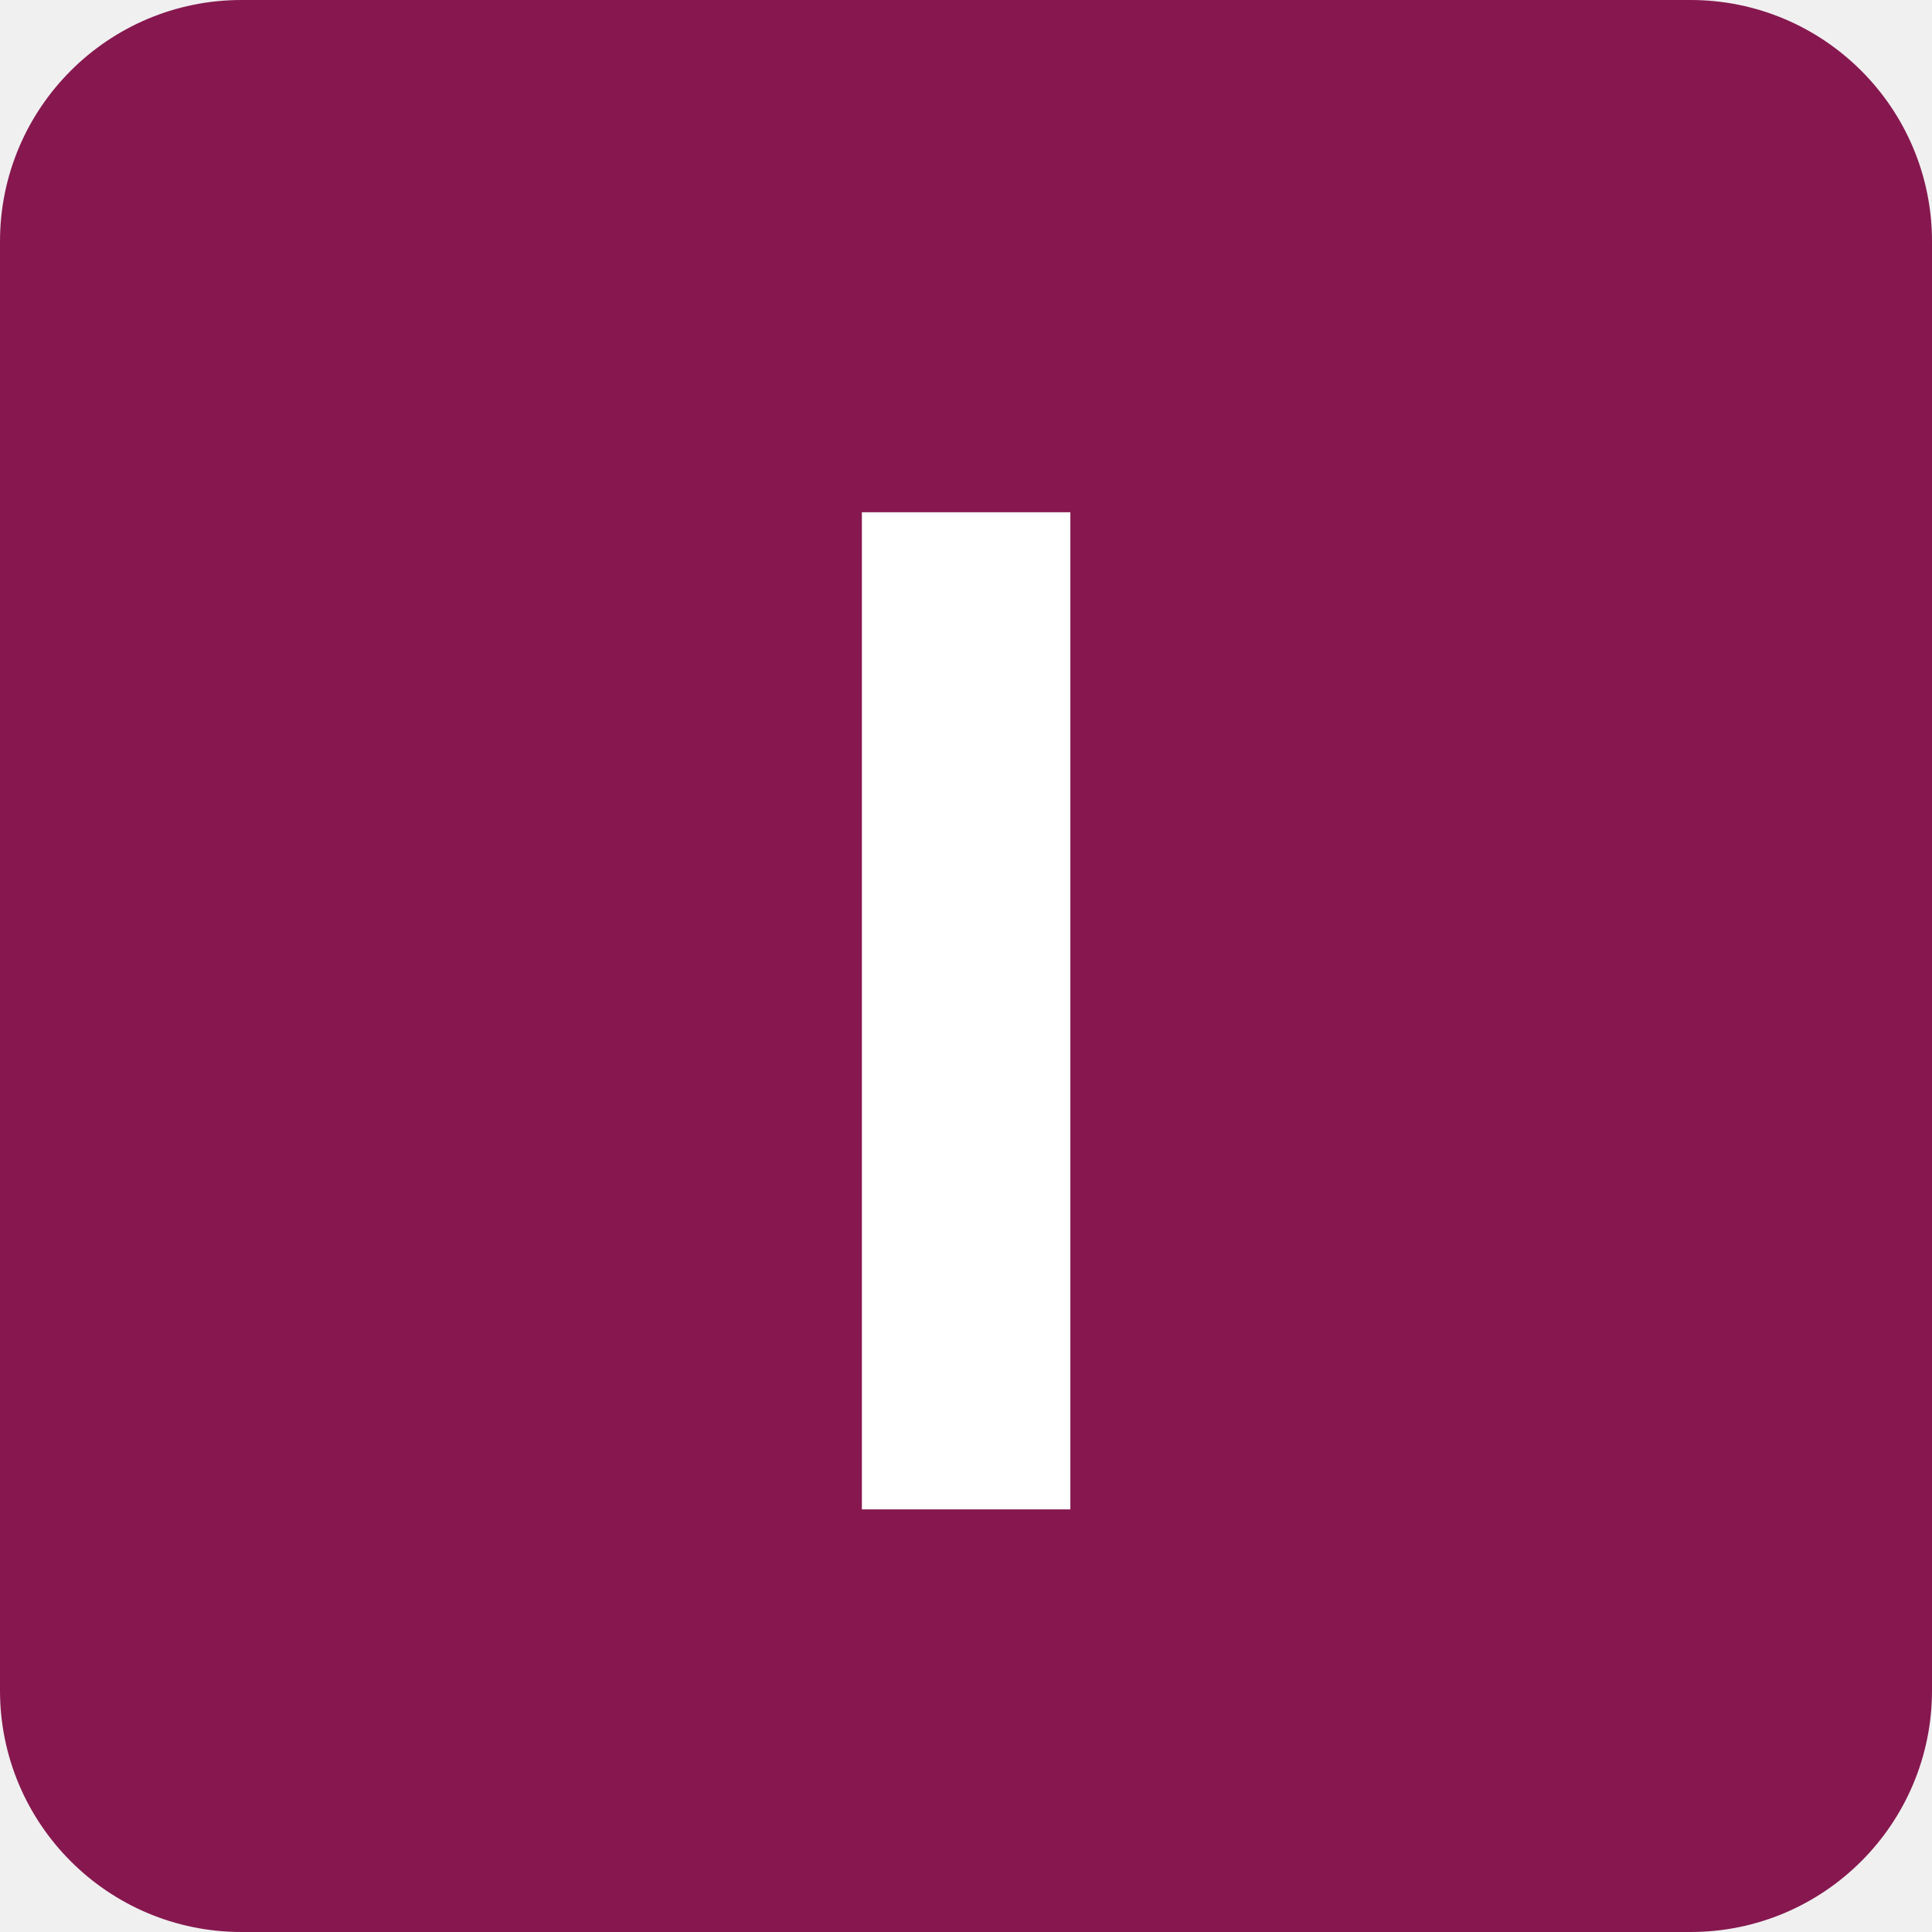
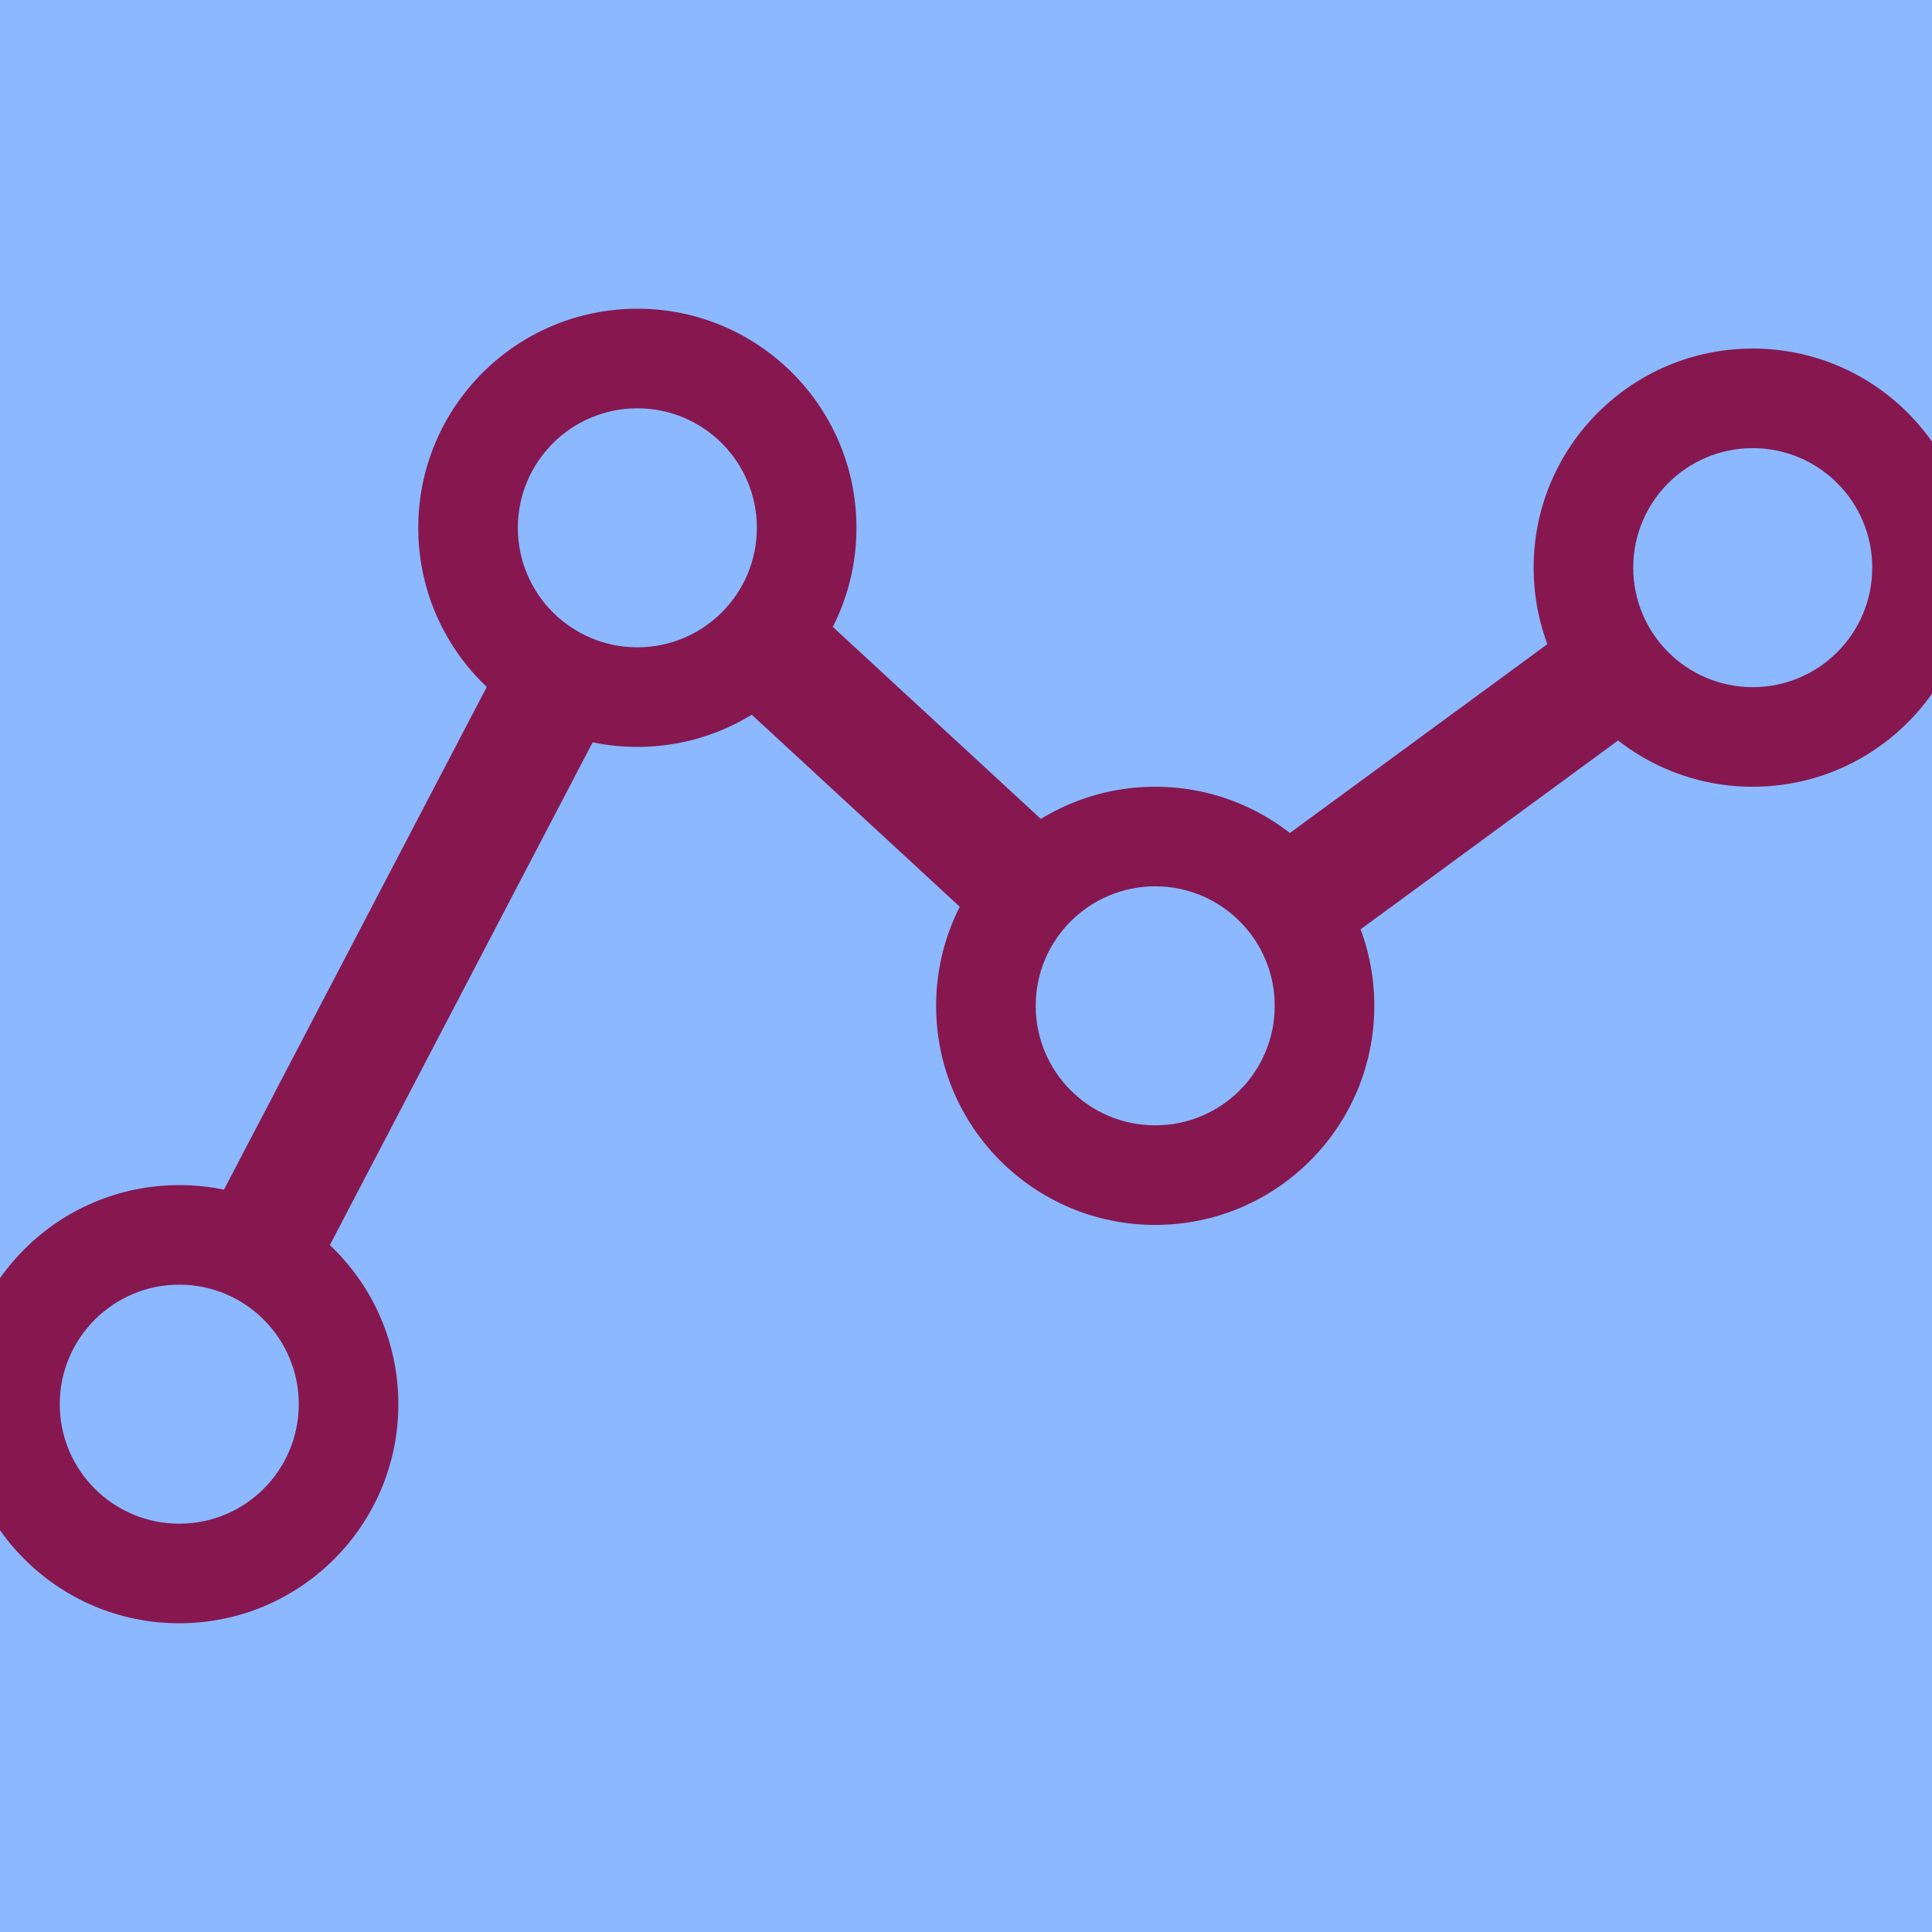
- <svg xmlns="http://www.w3.org/2000/svg" viewBox="0 0 64 64" width="64" height="64">
-   <rect width="64" height="64" rx="8" fill="#86184f" />
-   <text x="32" y="50" text-anchor="middle" font-family="'PP Fraktion Sans', system-ui, Arial, sans-serif" font-weight="bold" font-size="48" fill="#ffffff">I</text>
+ <svg xmlns="http://www.w3.org/2000/svg" width="100" height="100" fill="none" viewBox="0 1.5 97 97">
+   <rect x="0" y="1.5" width="97" height="97" fill="#8bb8ff" />
+   <path stroke="#86184f" stroke-width="6" stroke-linecap="round" stroke-linejoin="round" fill="none" d="M88 30 L58 52 L32 28 L9 72" />
+   <circle cx="88" cy="30" r="11" fill="#86184f" />
+   <circle cx="58" cy="52" r="11" fill="#86184f" />
+   <circle cx="32" cy="28" r="11" fill="#86184f" />
+   <circle cx="9" cy="72" r="11" fill="#86184f" />
+   <circle cx="88" cy="30" r="6" fill="#8bb8ff" />
+   <circle cx="58" cy="52" r="6" fill="#8bb8ff" />
+   <circle cx="32" cy="28" r="6" fill="#8bb8ff" />
+   <circle cx="9" cy="72" r="6" fill="#8bb8ff" />
</svg>
